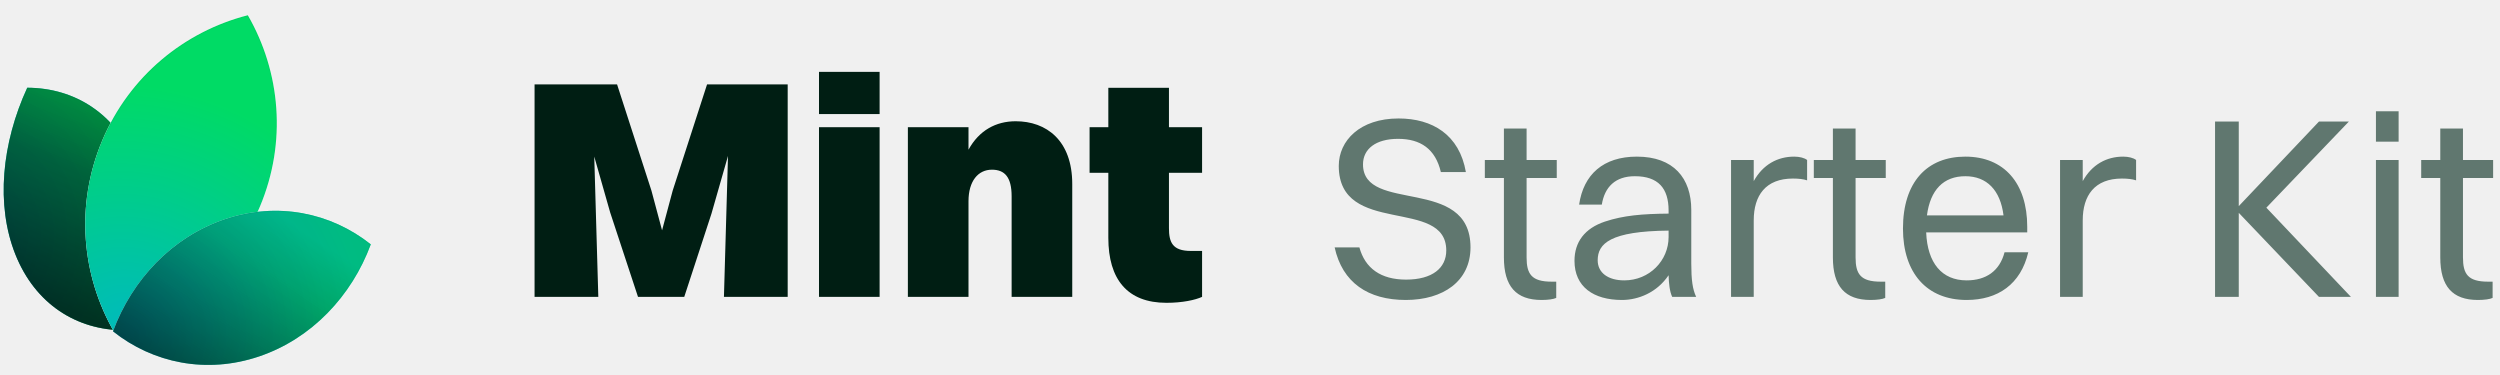
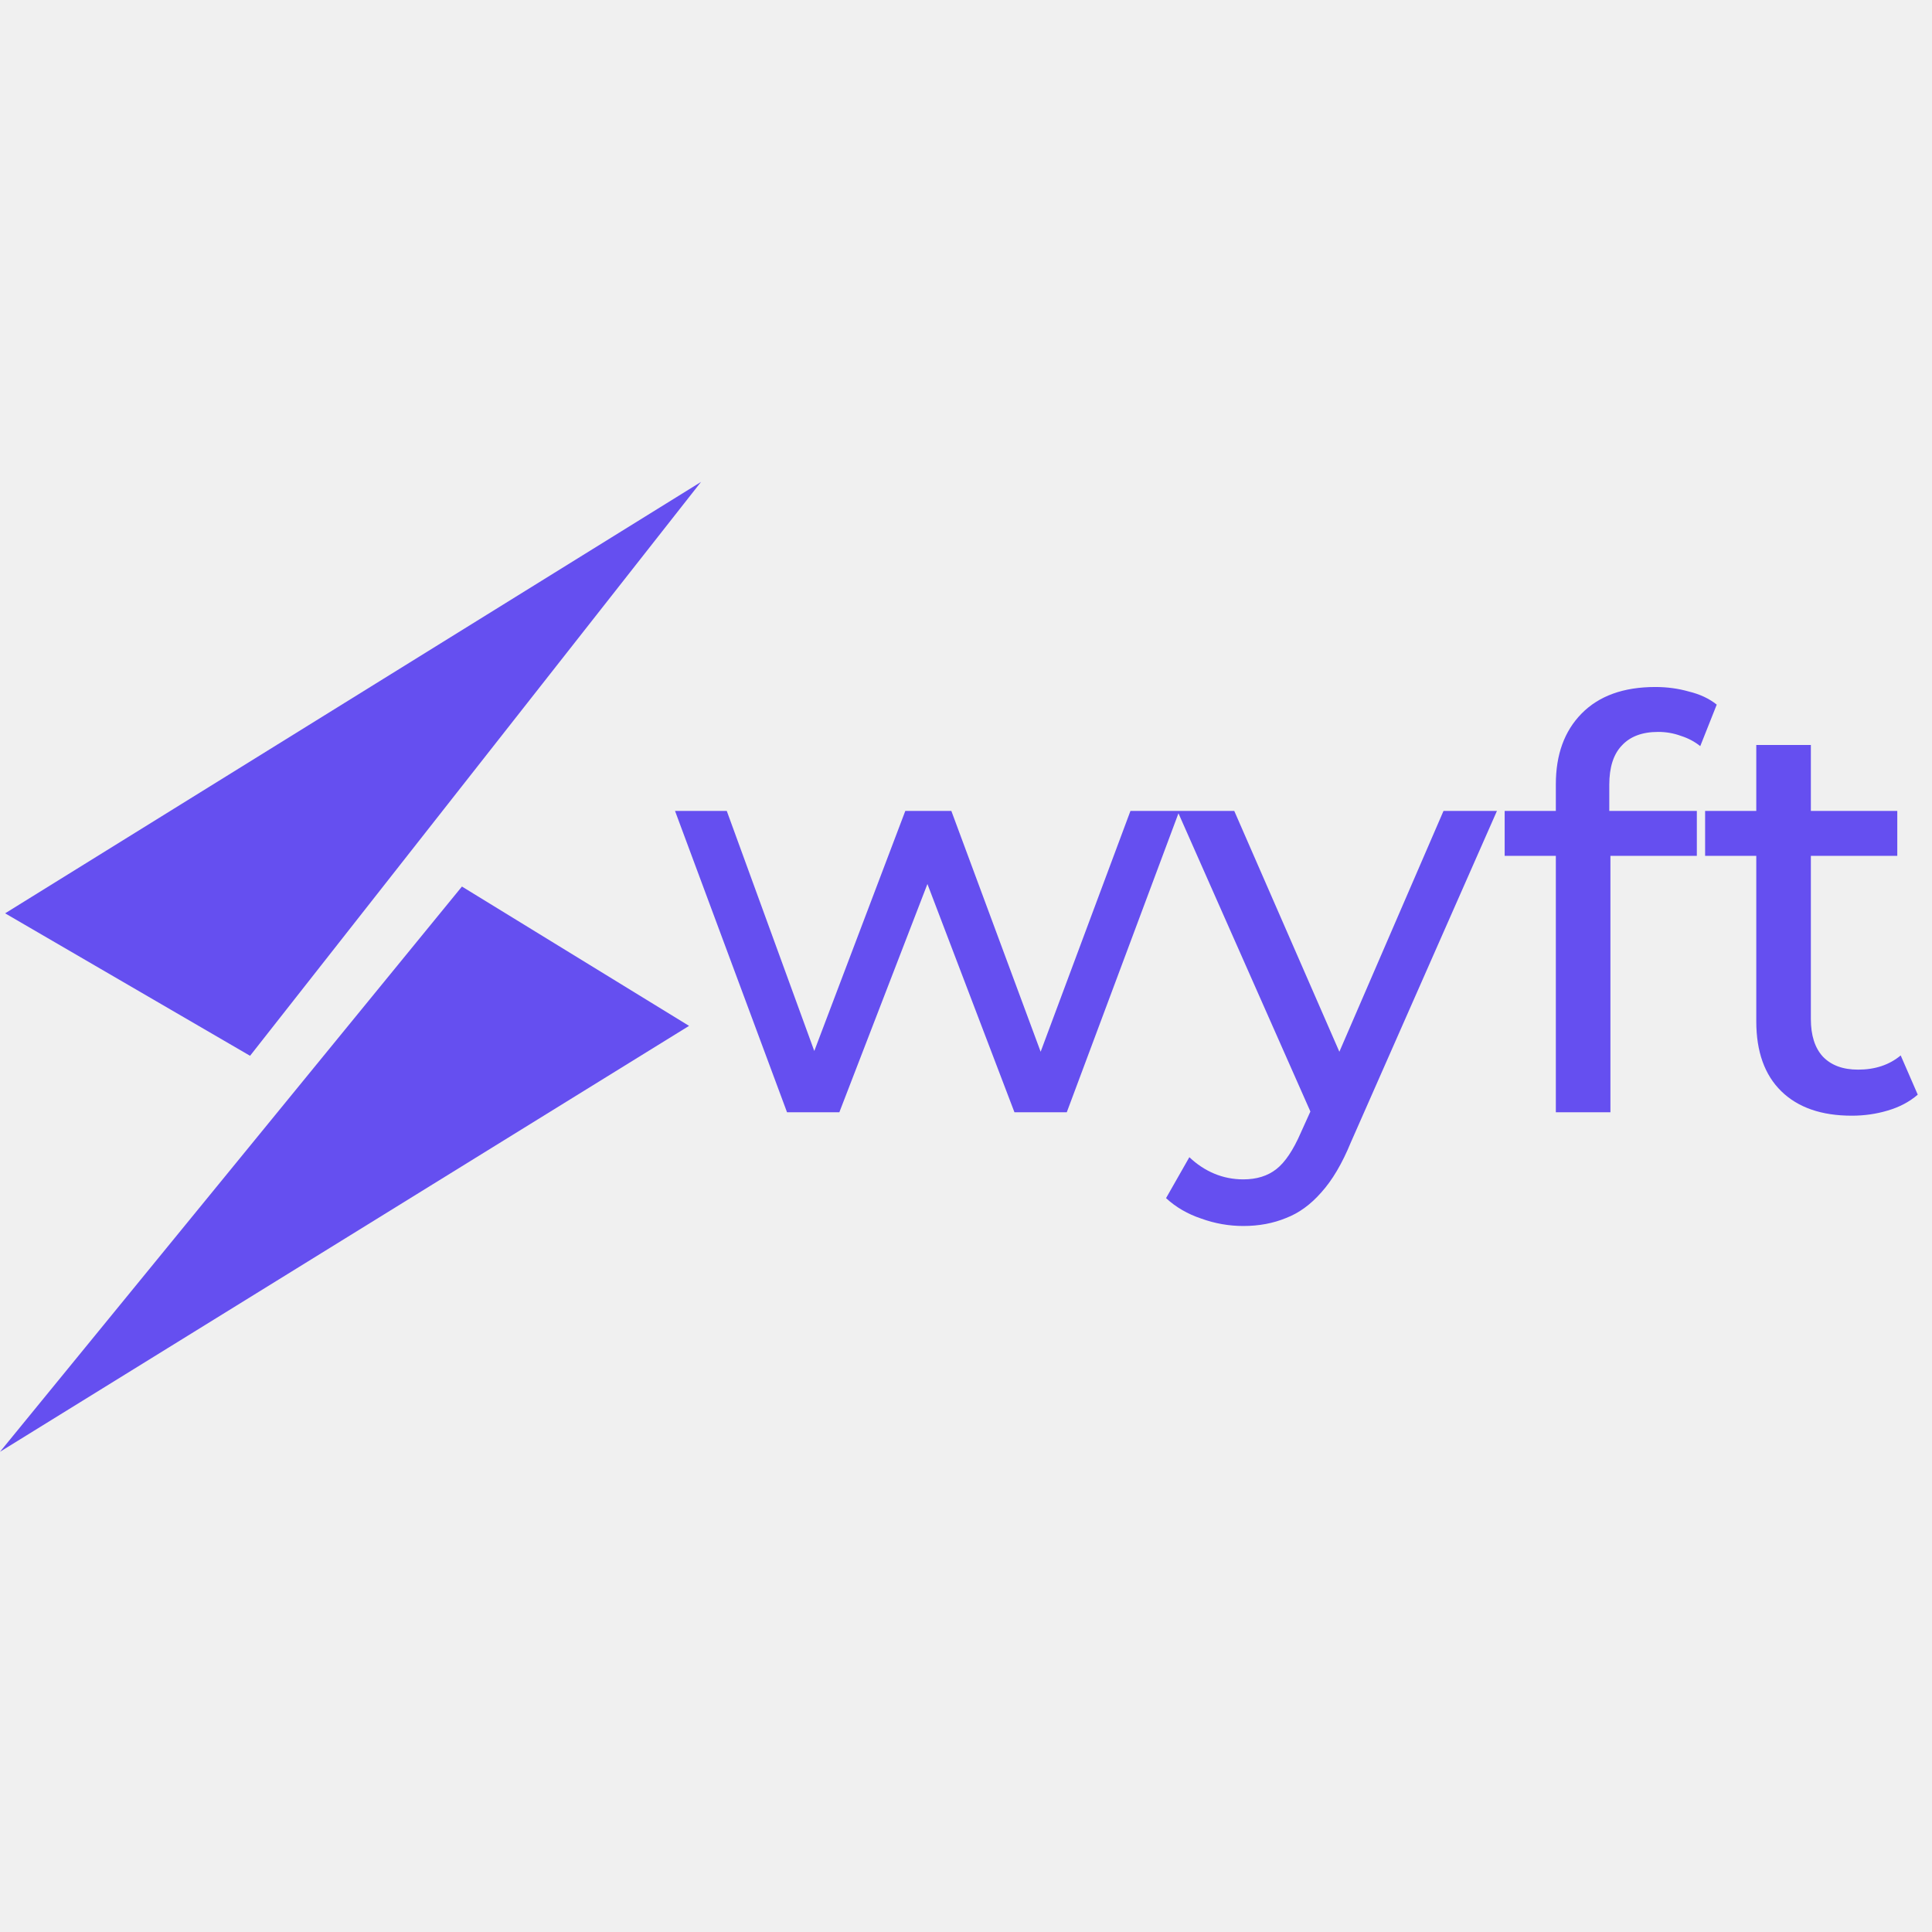
- <svg xmlns="http://www.w3.org/2000/svg" width="160" height="24" viewBox="0 0 160 24" fill="none">
-   <path d="M7.953 21.139C4.896 21.13 2.255 19.458 0.987 16.29C-0.28 13.121 0.109 9.163 1.744 5.615C4.801 5.624 7.442 7.296 8.71 10.465C9.977 13.633 9.588 17.591 7.953 21.139Z" fill="white" />
-   <path d="M7.953 21.139C4.896 21.13 2.255 19.458 0.987 16.29C-0.28 13.121 0.109 9.163 1.744 5.615C4.801 5.624 7.442 7.296 8.71 10.465C9.977 13.633 9.588 17.591 7.953 21.139Z" fill="url(#paint0_radial_115_86)" />
-   <path d="M7.953 21.139C4.896 21.13 2.255 19.458 0.987 16.29C-0.28 13.121 0.109 9.163 1.744 5.615C4.801 5.624 7.442 7.296 8.71 10.465C9.977 13.633 9.588 17.591 7.953 21.139Z" fill="black" fill-opacity="0.5" style="mix-blend-mode:hard-light" />
-   <path d="M7.953 21.139C4.896 21.13 2.255 19.458 0.987 16.29C-0.28 13.121 0.109 9.163 1.744 5.615C4.801 5.624 7.442 7.296 8.71 10.465C9.977 13.633 9.588 17.591 7.953 21.139Z" fill="url(#paint1_linear_115_86)" fill-opacity="0.5" style="mix-blend-mode:hard-light" />
-   <path d="M7.935 21.111C4.897 21.096 2.274 19.431 1.013 16.279C-0.248 13.124 0.136 9.182 1.762 5.643C4.8 5.659 7.423 7.324 8.684 10.476C9.945 13.63 9.561 17.572 7.935 21.111Z" stroke="url(#paint2_linear_115_86)" stroke-opacity="0.05" stroke-width="0.056" />
-   <path d="M7.31 21.257C11.354 20.221 14.884 17.375 16.628 13.236C18.373 9.097 17.945 4.587 15.86 0.976C11.816 2.012 8.287 4.858 6.542 8.998C4.797 13.137 5.225 17.646 7.31 21.257Z" fill="white" />
-   <path d="M7.31 21.257C11.354 20.221 14.884 17.375 16.628 13.236C18.373 9.097 17.945 4.587 15.86 0.976C11.816 2.012 8.287 4.858 6.542 8.998C4.797 13.137 5.225 17.646 7.31 21.257Z" fill="url(#paint3_radial_115_86)" />
-   <path d="M16.602 13.225C14.864 17.349 11.351 20.187 7.324 21.225C5.253 17.624 4.829 13.132 6.568 9.009C8.306 4.885 11.819 2.047 15.846 1.009C17.918 4.61 18.341 9.101 16.602 13.225Z" stroke="url(#paint4_linear_115_86)" stroke-opacity="0.05" stroke-width="0.056" />
-   <path d="M7.234 21.207C9.789 23.237 13.21 23.951 16.577 22.814C19.944 21.677 22.506 18.945 23.73 15.638C21.175 13.608 17.754 12.894 14.387 14.031C11.02 15.168 8.458 17.901 7.234 21.207Z" fill="white" />
-   <path d="M7.234 21.207C9.789 23.237 13.21 23.951 16.577 22.814C19.944 21.677 22.506 18.945 23.73 15.638C21.175 13.608 17.754 12.894 14.387 14.031C11.02 15.168 8.458 17.901 7.234 21.207Z" fill="url(#paint5_radial_115_86)" />
-   <path d="M7.234 21.207C9.789 23.237 13.21 23.951 16.577 22.814C19.944 21.677 22.506 18.945 23.73 15.638C21.175 13.608 17.754 12.894 14.387 14.031C11.02 15.168 8.458 17.901 7.234 21.207Z" fill="black" fill-opacity="0.2" style="mix-blend-mode:hard-light" />
-   <path d="M7.234 21.207C9.789 23.237 13.21 23.951 16.577 22.814C19.944 21.677 22.506 18.945 23.73 15.638C21.175 13.608 17.754 12.894 14.387 14.031C11.02 15.168 8.458 17.901 7.234 21.207Z" fill="url(#paint6_linear_115_86)" fill-opacity="0.5" style="mix-blend-mode:hard-light" />
-   <path d="M16.568 22.787C13.218 23.918 9.814 23.212 7.267 21.198C8.492 17.907 11.044 15.189 14.396 14.058C17.747 12.927 21.15 13.633 23.697 15.648C22.472 18.938 19.92 21.656 16.568 22.787Z" stroke="url(#paint7_linear_115_86)" stroke-opacity="0.05" stroke-width="0.056" />
-   <path d="M34.212 19V5.4H39.492L41.692 12.2L42.372 14.74L43.052 12.2L45.252 5.4H50.412V19H46.332L46.592 9.98L45.532 13.68L43.792 19H40.832L39.052 13.6L38.032 10.02L38.292 19H34.212ZM52.416 7.3V4.6H56.295V7.3H52.416ZM52.416 19V8.14H56.295V19H52.416ZM58.104 19V8.14H61.984V9.58C62.664 8.34 63.744 7.76 65.004 7.76C66.964 7.76 68.624 8.98 68.624 11.78V19H64.744V12.56C64.744 11.34 64.304 10.86 63.484 10.86C62.604 10.86 61.984 11.58 61.984 12.88V19H58.104ZM70.933 15.22V11.06H69.733V8.14H70.933V5.62H74.813V8.14H76.933V11.06H74.813V14.6C74.813 15.5 75.033 16.06 76.213 16.06H76.933V19C76.493 19.2 75.673 19.38 74.653 19.38C72.153 19.38 70.933 17.88 70.933 15.22Z" fill="#001E13" />
-   <path d="M87.232 10.519C87.232 13.687 94.112 11.229 94.112 15.832C94.112 17.994 92.364 19.198 89.971 19.198C87.562 19.198 85.912 18.093 85.417 15.832H87.001C87.364 17.169 88.371 17.895 89.987 17.895C91.671 17.895 92.561 17.152 92.561 16.03C92.561 12.598 85.681 15.155 85.681 10.618C85.681 9.001 87.034 7.582 89.509 7.582C91.671 7.582 93.403 8.621 93.816 11.014H92.215C91.868 9.529 90.912 8.886 89.476 8.886C88.057 8.886 87.232 9.529 87.232 10.519ZM96.25 16.476V11.393H95.029V10.239H96.25V8.226H97.702V10.239H99.632V11.393H97.702V16.476C97.702 17.532 98.015 18.026 99.302 18.026H99.599V19.066C99.434 19.148 99.071 19.198 98.659 19.198C97.025 19.198 96.25 18.323 96.25 16.476ZM102.516 13.093H101.064C101.345 11.162 102.615 10.024 104.76 10.024C107.103 10.024 108.242 11.393 108.242 13.44V16.888C108.242 17.895 108.324 18.521 108.555 19H107.021C106.856 18.654 106.806 18.142 106.79 17.614C106.047 18.72 104.859 19.198 103.803 19.198C101.988 19.198 100.767 18.357 100.767 16.69C100.767 15.486 101.427 14.611 102.714 14.182C103.902 13.786 105.107 13.687 106.79 13.671V13.473C106.79 12.053 106.13 11.278 104.628 11.278C103.374 11.278 102.698 11.971 102.516 13.093ZM102.252 16.657C102.252 17.465 102.929 17.944 103.952 17.944C105.569 17.944 106.79 16.674 106.79 15.172V14.759C103.061 14.793 102.252 15.585 102.252 16.657ZM110.787 19V10.239H112.239V11.591C112.833 10.519 113.774 10.024 114.83 10.024C115.176 10.024 115.49 10.107 115.655 10.239V11.542C115.407 11.46 115.094 11.427 114.747 11.427C112.998 11.427 112.239 12.515 112.239 14.1V19H110.787ZM117.305 16.476V11.393H116.084V10.239H117.305V8.226H118.757V10.239H120.688V11.393H118.757V16.476C118.757 17.532 119.071 18.026 120.358 18.026H120.655V19.066C120.49 19.148 120.127 19.198 119.714 19.198C118.081 19.198 117.305 18.323 117.305 16.476ZM129.809 16.145C129.33 18.192 127.862 19.198 125.865 19.198C123.324 19.198 121.79 17.482 121.79 14.627C121.79 11.658 123.324 10.024 125.783 10.024C128.258 10.024 129.743 11.723 129.743 14.512V14.875H123.275C123.357 16.838 124.281 17.944 125.865 17.944C127.103 17.944 127.977 17.35 128.291 16.145H129.809ZM125.783 11.278C124.38 11.278 123.539 12.152 123.324 13.786H128.225C128.027 12.169 127.152 11.278 125.783 11.278ZM131.843 19V10.239H133.295V11.591C133.889 10.519 134.829 10.024 135.885 10.024C136.232 10.024 136.545 10.107 136.71 10.239V11.542C136.463 11.46 136.149 11.427 135.803 11.427C134.054 11.427 133.295 12.515 133.295 14.1V19H131.843ZM141.763 19V7.78H143.281V13.192L148.413 7.78H150.327L145.047 13.291L150.459 19H148.413L143.281 13.621V19H141.763ZM152.06 9.067V7.12H153.512V9.067H152.06ZM152.06 19V10.239H153.512V19H152.06ZM156.178 16.476V11.393H154.957V10.239H156.178V8.226H157.63V10.239H159.56V11.393H157.63V16.476C157.63 17.532 157.943 18.026 159.23 18.026H159.527V19.066C159.362 19.148 158.999 19.198 158.587 19.198C156.953 19.198 156.178 18.323 156.178 16.476Z" fill="#002719" fill-opacity="0.6" />
-   <defs>
-     <radialGradient id="paint0_radial_115_86" cx="0" cy="0" r="1" gradientUnits="userSpaceOnUse" gradientTransform="translate(-3.00503 15.023) rotate(-10.029) scale(17.9572 17.784)">
-       <stop stop-color="#00B0BB" />
-       <stop offset="1" stop-color="#00DB65" />
-     </radialGradient>
-     <linearGradient id="paint1_linear_115_86" x1="7.39" y1="4.813" x2="1.63" y2="18.689" gradientUnits="userSpaceOnUse">
-       <stop stop-color="#18E299" />
-       <stop offset="1" />
-     </linearGradient>
-     <linearGradient id="paint2_linear_115_86" x1="7.948" y1="8.016" x2="1.761" y2="18.746" gradientUnits="userSpaceOnUse">
-       <stop />
-       <stop offset="1" stop-opacity="0" />
-     </linearGradient>
-     <radialGradient id="paint3_radial_115_86" cx="0" cy="0" r="1" gradientUnits="userSpaceOnUse" gradientTransform="translate(8.11404 20.8822) rotate(-75.7542) scale(21.6246 23.7772)">
-       <stop stop-color="#00BBBB" />
-       <stop offset="0.713" stop-color="#00DB65" />
-     </radialGradient>
-     <linearGradient id="paint4_linear_115_86" x1="7.602" y1="5.871" x2="15.556" y2="16.372" gradientUnits="userSpaceOnUse">
-       <stop />
-       <stop offset="1" stop-opacity="0" />
-     </linearGradient>
-     <radialGradient id="paint5_radial_115_86" cx="0" cy="0" r="1" gradientUnits="userSpaceOnUse" gradientTransform="translate(7.84537 21.5181) rotate(-20.3525) scale(18.5603 17.32)">
-       <stop stop-color="#00B0BB" />
-       <stop offset="1" stop-color="#00DB65" />
-     </radialGradient>
-     <linearGradient id="paint6_linear_115_86" x1="16.808" y1="13.007" x2="10.041" y2="22.994" gradientUnits="userSpaceOnUse">
-       <stop stop-color="#00B1BC" />
-       <stop offset="1" />
-     </linearGradient>
-     <linearGradient id="paint7_linear_115_86" x1="16.808" y1="13.007" x2="14.169" y2="23.841" gradientUnits="userSpaceOnUse">
-       <stop />
-       <stop offset="1" stop-opacity="0" />
-     </linearGradient>
-   </defs>
+ <svg xmlns="http://www.w3.org/2000/svg" width="2em" height="2em" viewBox="0 0 350 241" fill="none">
+   <path d="M2.52953e-06 208.503L83.684 106.105L124.83 131.346L2.52953e-06 208.503Z" fill="#654FF0" />
+   <path d="M126.999 32.803L45.301 136.768L0.927 110.958L126.999 32.803Z" fill="#654FF0" />
+   <path d="M142.579 147L122.288 92.41H131.661L149.686 141.85H145.257L164.003 92.41H172.346L190.68 141.85H186.354L204.791 92.41H213.649L193.255 147H183.779L166.578 101.886H169.462L152.055 147H142.579ZM225.247 167.6C222.638 167.6 220.097 167.154 217.625 166.261C215.153 165.437 213.024 164.201 211.239 162.553L215.462 155.137C216.835 156.442 218.346 157.437 219.994 158.124C221.642 158.811 223.393 159.154 225.247 159.154C227.65 159.154 229.642 158.536 231.221 157.3C232.8 156.064 234.277 153.867 235.65 150.708L239.049 143.189L240.079 141.953L261.503 92.41H271.185L244.714 152.459C243.135 156.304 241.349 159.326 239.358 161.523C237.435 163.72 235.307 165.265 232.972 166.158C230.637 167.119 228.062 167.6 225.247 167.6ZM238.225 148.751L213.299 92.41H223.599L244.817 141.026L238.225 148.751ZM281.855 147V87.569C281.855 82.213 283.4 77.956 286.49 74.797C289.649 71.57 294.112 69.956 299.88 69.956C302.009 69.956 304.034 70.231 305.957 70.78C307.948 71.261 309.631 72.05 311.004 73.149L308.017 80.668C306.987 79.844 305.82 79.226 304.515 78.814C303.21 78.333 301.837 78.093 300.395 78.093C297.511 78.093 295.314 78.917 293.803 80.565C292.292 82.144 291.537 84.513 291.537 87.672V94.985L291.743 99.517V147H281.855ZM272.585 100.547V92.41H307.399V100.547H272.585ZM335.471 147.618C329.977 147.618 325.72 146.142 322.699 143.189C319.677 140.236 318.167 136.013 318.167 130.52V80.462H328.055V130.108C328.055 133.061 328.776 135.327 330.218 136.906C331.728 138.485 333.857 139.275 336.604 139.275C339.694 139.275 342.269 138.417 344.329 136.7L347.419 143.807C345.908 145.112 344.088 146.073 341.96 146.691C339.9 147.309 337.737 147.618 335.471 147.618ZM308.897 100.547V92.41H343.711V100.547H308.897Z" fill="#654FF0" />
</svg>
